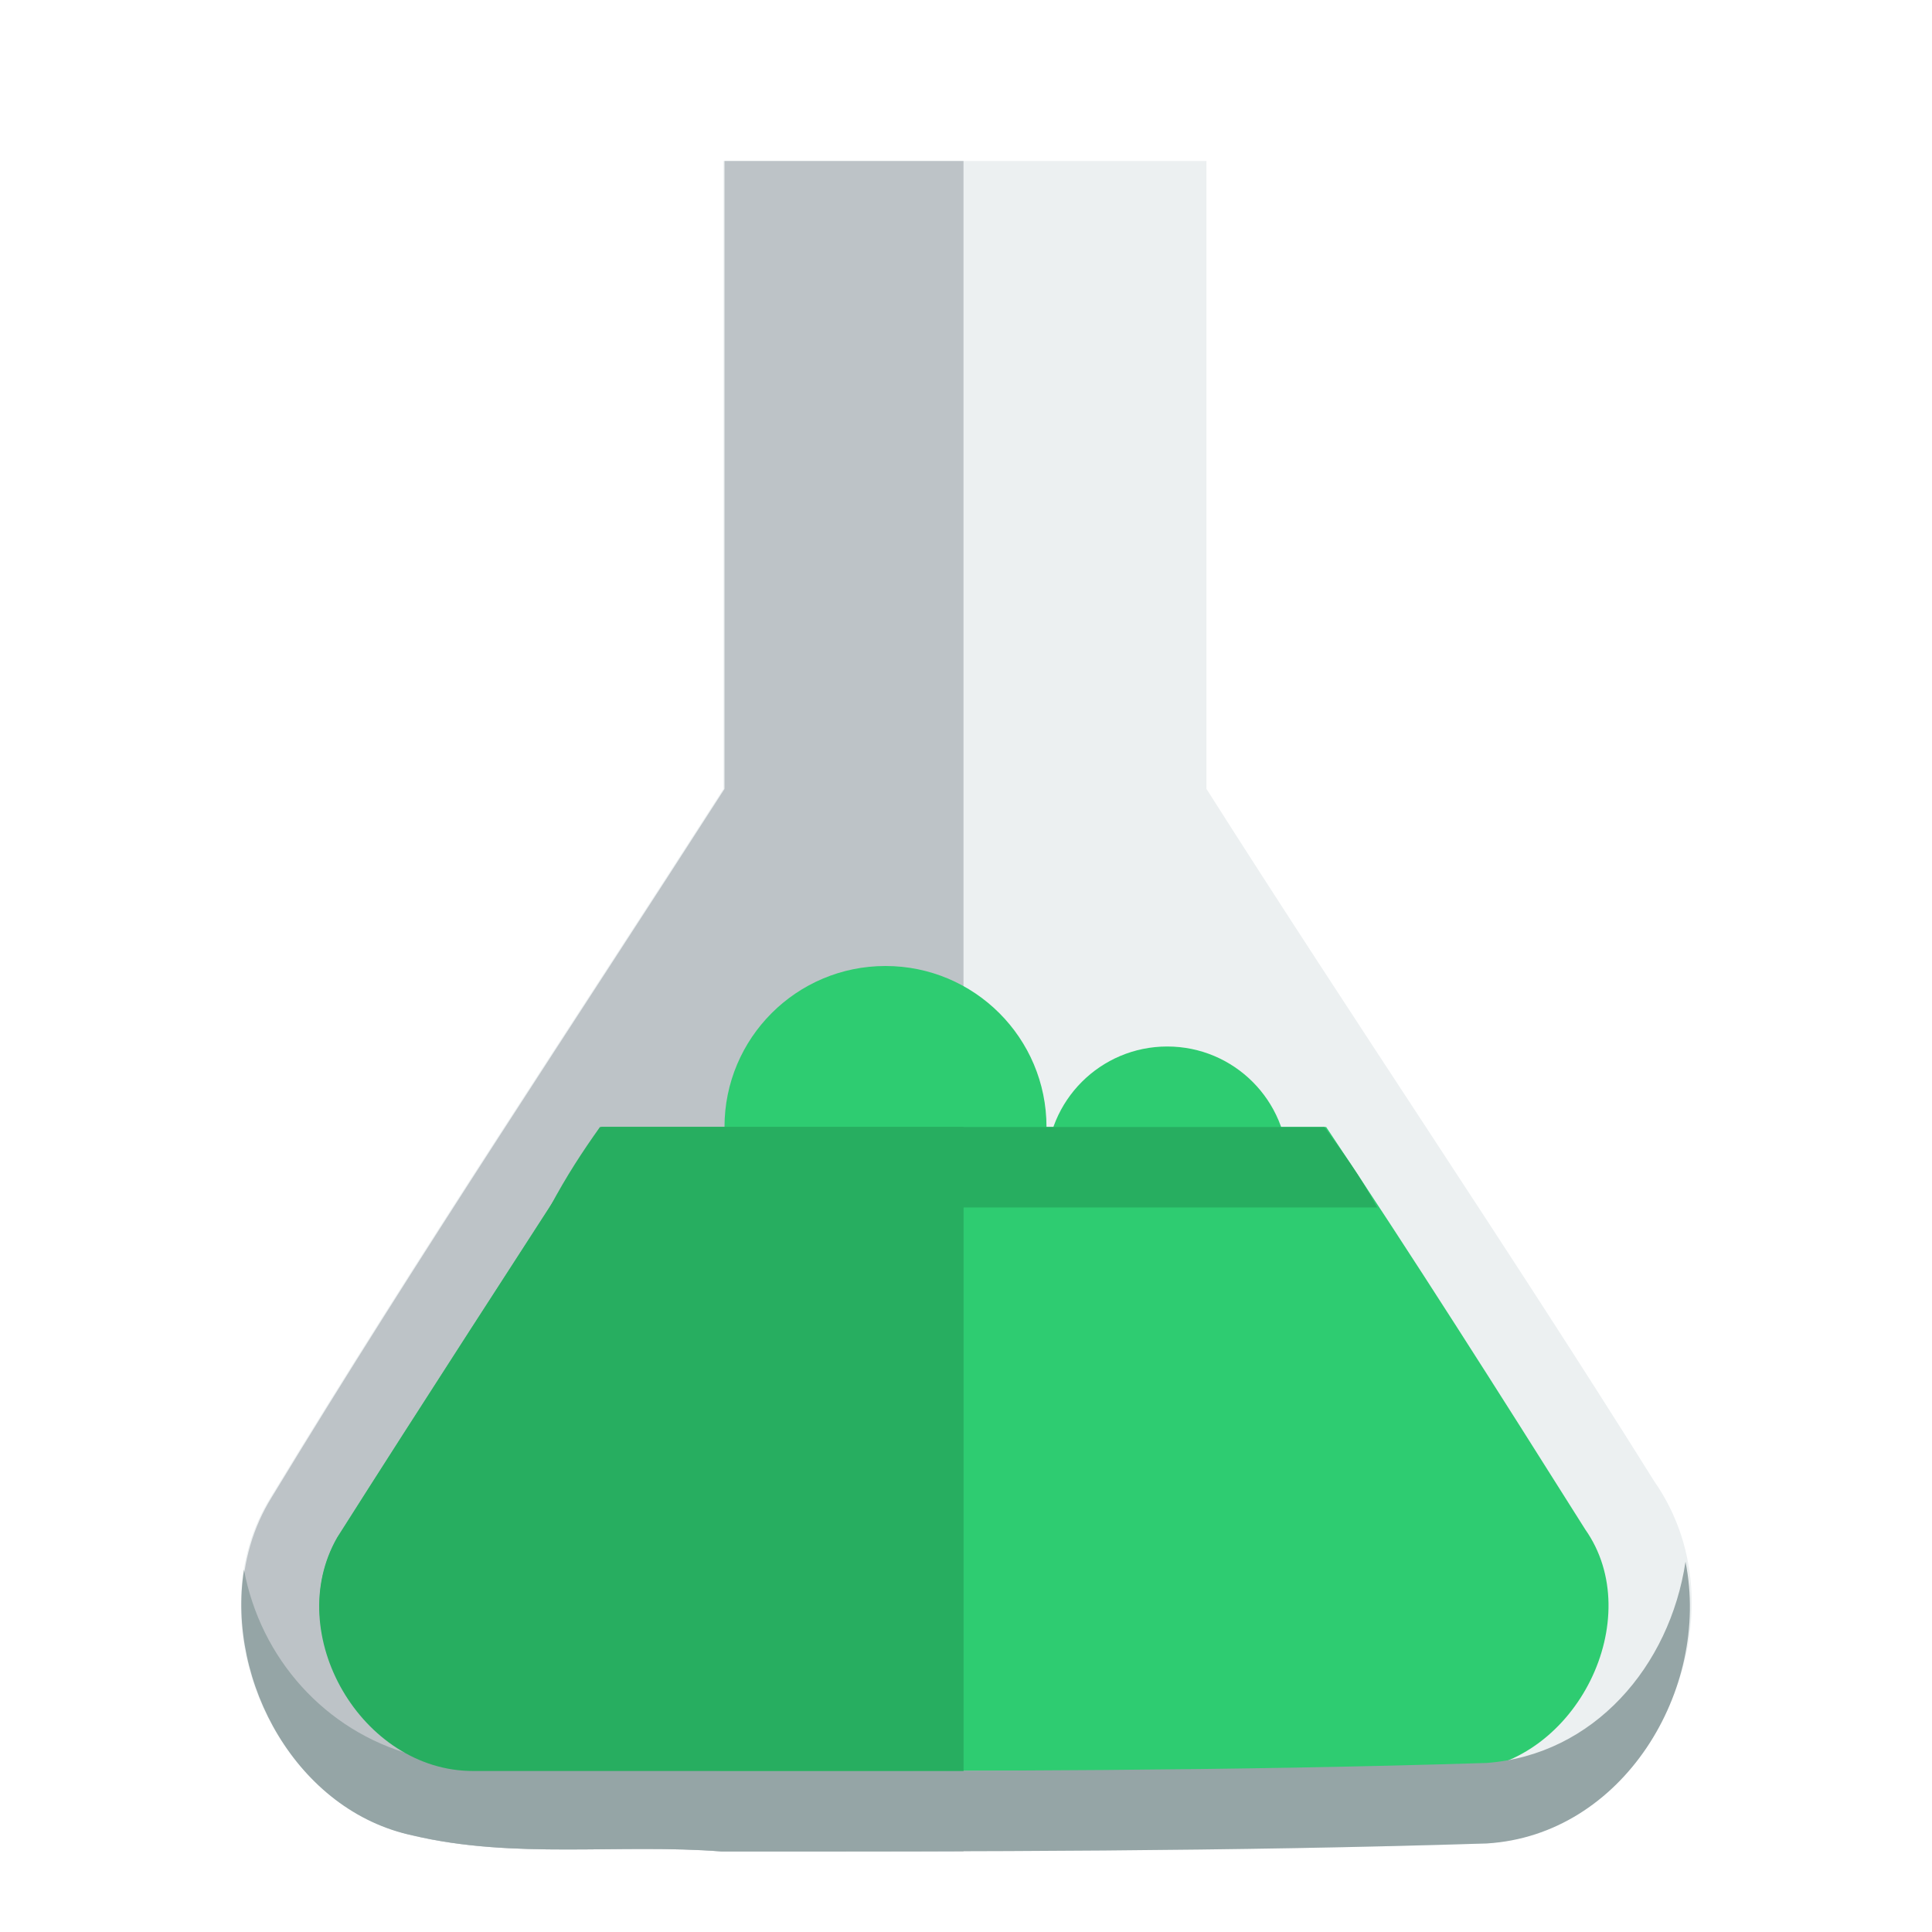
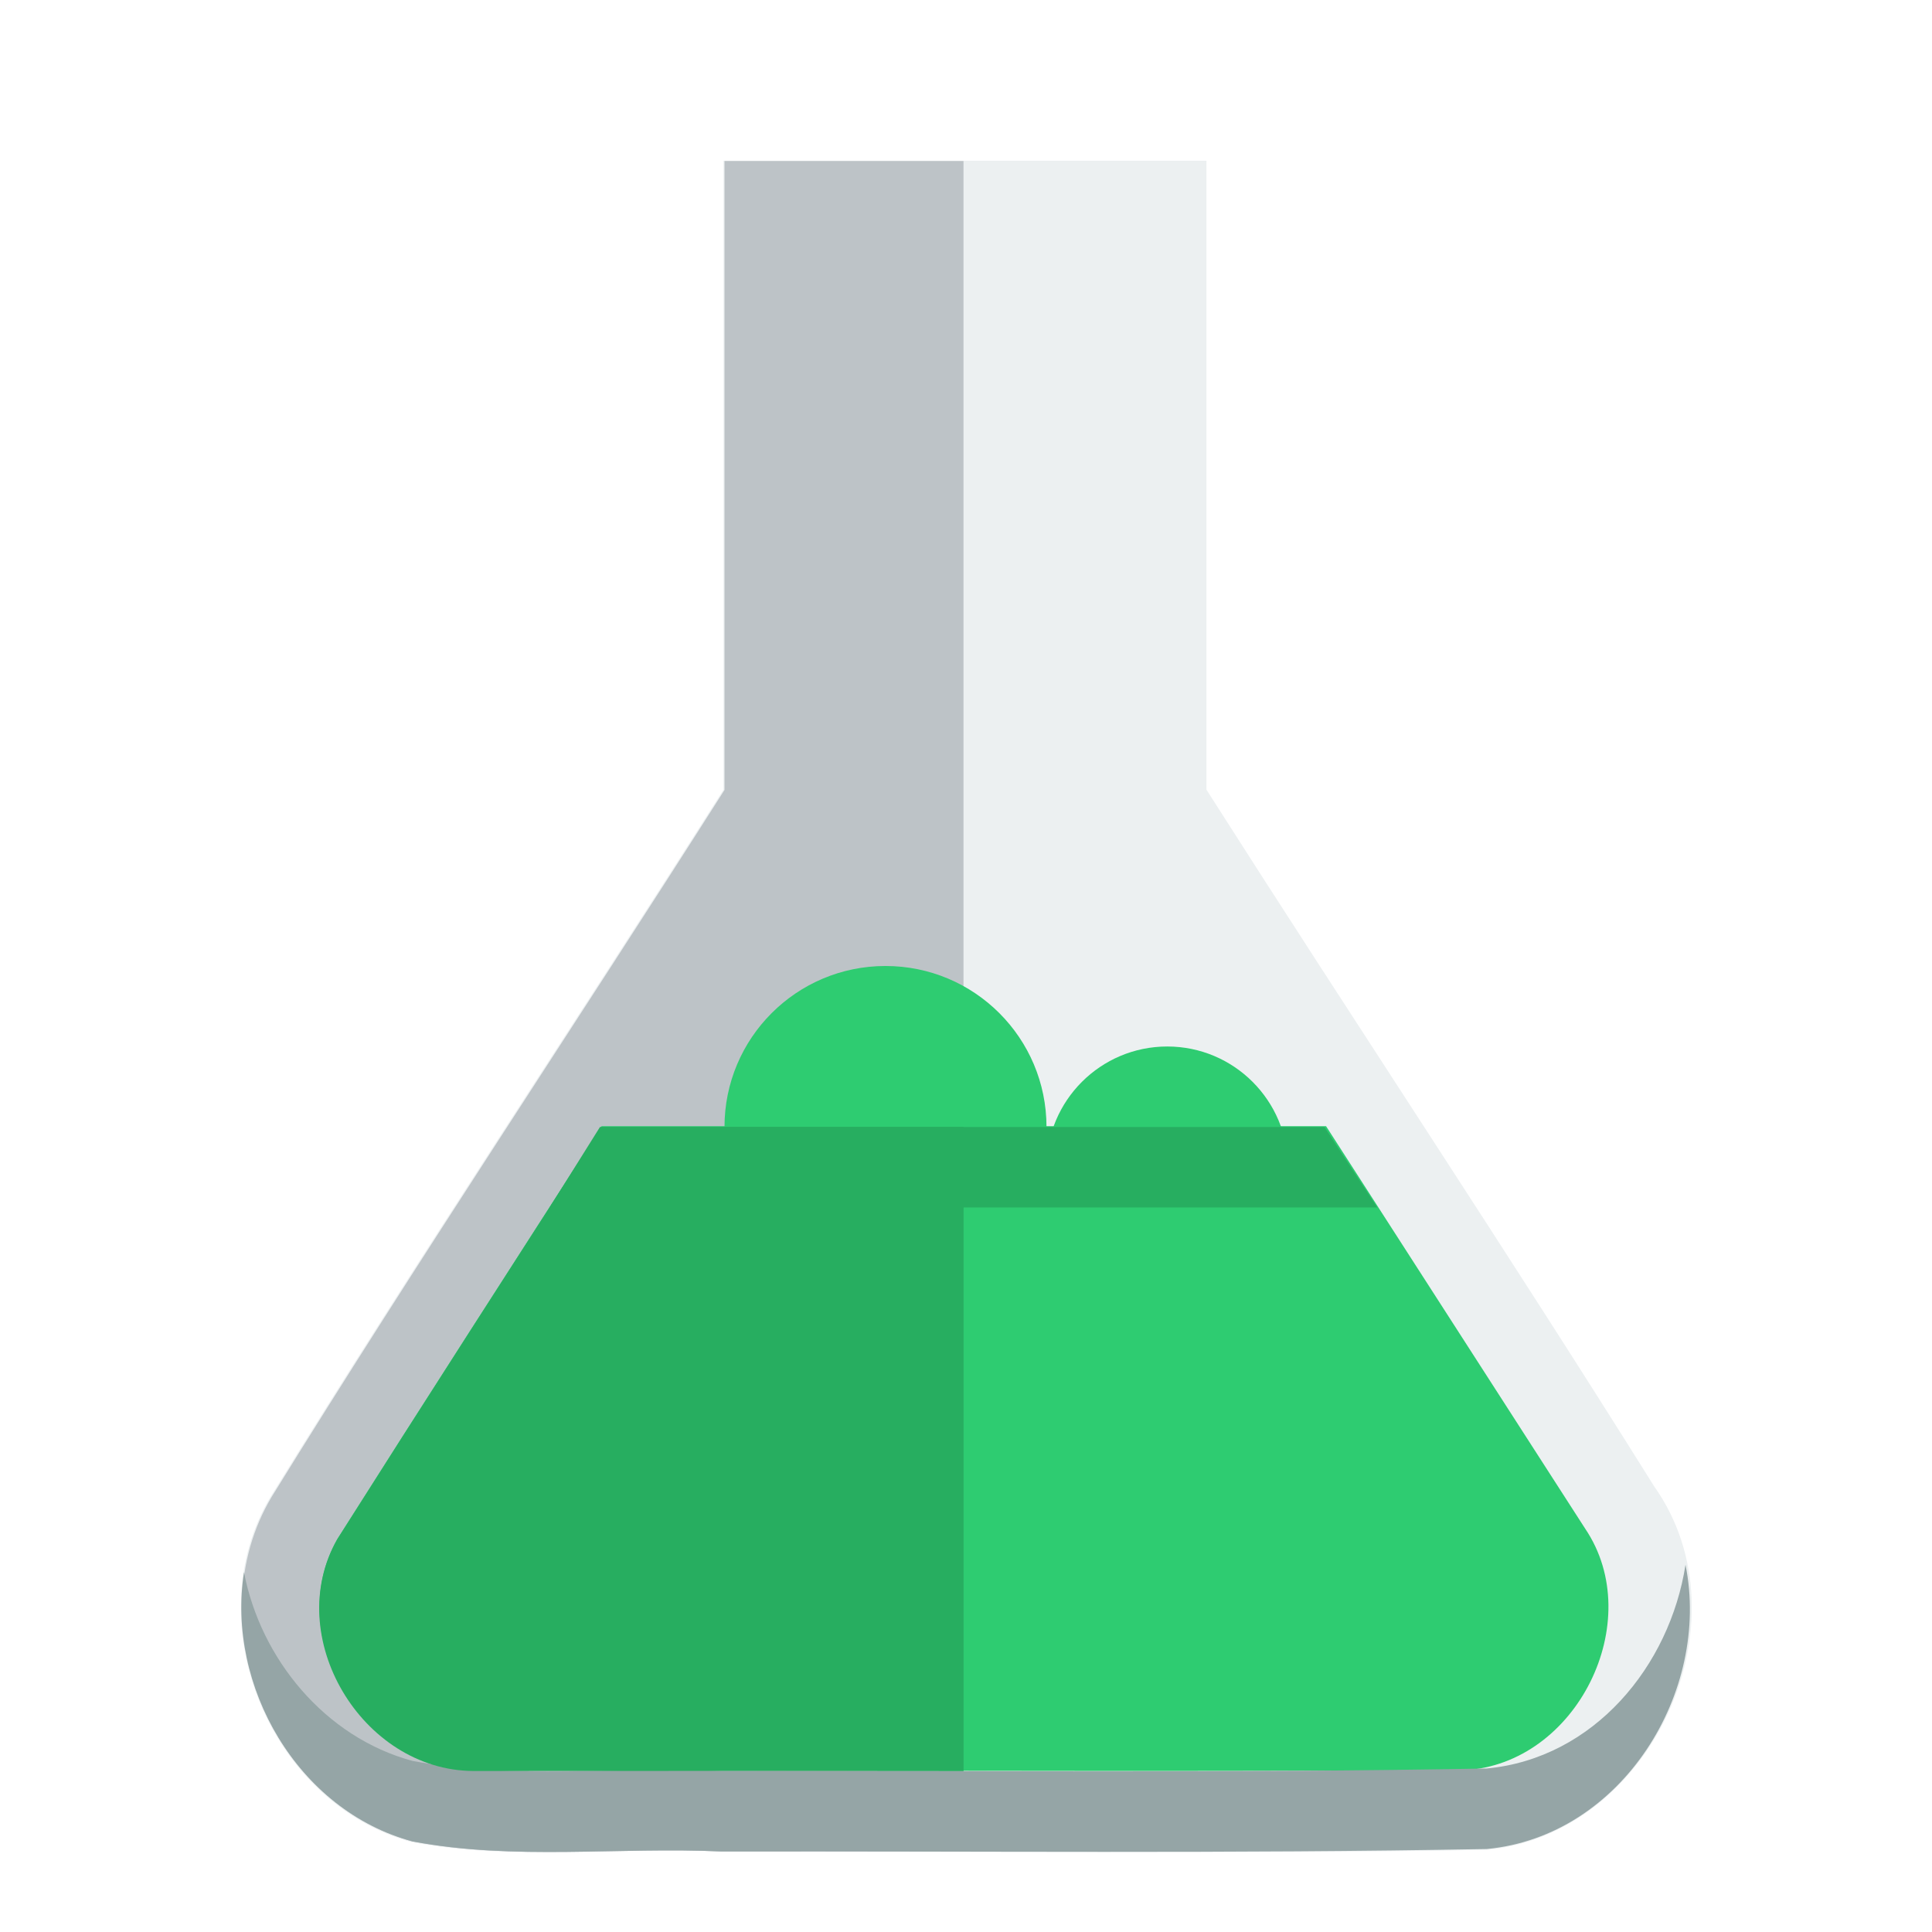
- <svg xmlns="http://www.w3.org/2000/svg" height="24" width="24" version="1.1">
-   <g transform="translate(0 -1028.4)">
-     <g>
-       <path style="block-progression:tb;text-indent:0;color:#000000;text-transform:none" d="m8.987 1030.4v7.8c-1.864 2.9-3.803 5.8-5.625 8.8-0.934 1.5-0.009 3.8 1.751 4.2 1.266 0.3 2.573 0.1 3.856 0.2 3.167 0 6.337 0 9.503-0.1 2.044-0.2 3.264-2.8 2.077-4.5-1.813-2.9-3.721-5.7-5.562-8.6v-7.8h-6z" fill="#ecf0f1" />
-       <path d="m14 14c0 1.105-0.895 2-2 2s-2-0.895-2-2 0.895-2 2-2 2 0.895 2 2z" transform="matrix(.75 0 0 .75 5.5 1032.4)" fill="#2ecc71" />
-       <path style="block-progression:tb;text-indent:0;color:#000000;text-transform:none" d="m9 1030.4v7.8c-1.864 2.9-3.803 5.8-5.625 8.8-0.934 1.5-0.009 3.8 1.75 4.2 1.266 0.3 2.561 0.1 3.844 0.2h3v-21h-2.969z" fill="#bdc3c7" />
-       <path d="m14 14c0 1.105-0.895 2-2 2s-2-0.895-2-2 0.895-2 2-2 2 0.895 2 2z" transform="translate(-1 1028.4)" fill="#2ecc71" />
-       <path d="m7.473 1042.4c-1.098 1.7-2.202 3.4-3.281 5.1-0.685 1.2 0.303 2.8 1.688 2.9h12.313c1.396-0.1 2.274-1.9 1.5-3-1.071-1.7-2.149-3.4-3.219-5h-9z" fill="#2ecc71" />
-       <path style="block-progression:tb;text-indent:0;color:#000000;text-transform:none" d="m20.938 1047.8c-0.196 1.3-1.139 2.4-2.469 2.5-3.166 0.1-6.333 0.1-9.5 0.1-1.283-0.1-2.578 0.1-3.844-0.2-1.09-0.3-1.888-1.2-2.094-2.3-0.22 1.4 0.665 3 2.094 3.3 1.266 0.3 2.561 0.1 3.844 0.2 3.167 0 6.334 0 9.5-0.1 1.683-0.1 2.787-1.9 2.469-3.5z" fill="#95a5a6" />
-       <path d="m7.469 1042.4c-1.098 1.7-2.202 3.4-3.281 5.1-0.685 1.2 0.303 2.9 1.688 2.9h6.094v-8h-4.5z" fill="#27ae60" />
-       <path d="m7.453 1042.4c-0.213 0.3-0.412 0.6-0.625 1h10.281c-0.215-0.4-0.441-0.7-0.656-1h-9z" fill="#27ae60" />
-     </g>
+ <svg xmlns="http://www.w3.org/2000/svg" width="24" height="24">
+   <g style="text-align:end;line-height:125%;-inkscape-font-specification:FontAwesome" font-size="8" letter-spacing="0" word-spacing="0" text-anchor="end" fill="#2980b9" font-family="FontAwesome" transform="translate(0 -1028.362)">
+     <path style="text-indent:0;text-align:end;line-height:125%;text-transform:none;block-progression:tb;-inkscape-font-specification:FontAwesome" d="M8.987 1030.359v7.813c-1.864 2.932-3.803 5.832-5.625 8.781-.934 1.566-.009 3.818 1.751 4.292 1.266.239 2.573.058 3.856.117 3.167-.006 6.337.037 9.503-.021 2.044-.193 3.265-2.834 2.078-4.513-1.813-2.9-3.721-5.765-5.563-8.656v-7.813h-6z" font-size="8" letter-spacing="0" word-spacing="0" text-anchor="end" color="#000" fill="#ecf0f1" overflow="visible" enable-background="accumulate" font-family="FontAwesome" />
+     <path style="text-align:end;line-height:125%;-inkscape-font-specification:FontAwesome" d="M16 1042.862c0 .828-.672 1.5-1.5 1.5s-1.5-.672-1.5-1.5.672-1.5 1.5-1.5 1.5.672 1.5 1.5z" font-size="8" letter-spacing="0" word-spacing="0" text-anchor="end" fill="#2ecc71" font-family="FontAwesome" />
+     <path style="text-indent:0;text-align:end;line-height:125%;text-transform:none;block-progression:tb;-inkscape-font-specification:FontAwesome" d="M9 1030.362v7.813c-1.864 2.932-3.803 5.832-5.625 8.781-.934 1.566-.009 3.807 1.75 4.281 1.266.239 2.561.065 3.844.125 1-.002 2-.003 3 0v-21h-2.969z" font-size="8" letter-spacing="0" word-spacing="0" text-anchor="end" color="#000" fill="#bdc3c7" overflow="visible" enable-background="accumulate" font-family="FontAwesome" />
+     <path d="M13 1042.362c0 1.105-.895 2-2 2s-2-.895-2-2 .895-2 2-2 2 .895 2 2z" fill="#2ecc71" />
+     <path style="text-align:end;line-height:125%;-inkscape-font-specification:FontAwesome" d="M7.473 1042.352c-1.098 1.707-2.202 3.421-3.281 5.125-.685 1.204.303 2.865 1.688 2.875 4.102-.001 8.211.022 12.312 0 1.396-.074 2.274-1.853 1.5-3l-3.219-5h-9z" font-size="8" letter-spacing="0" word-spacing="0" text-anchor="end" fill="#2ecc71" font-family="FontAwesome" />
+     <path style="text-indent:0;text-align:end;line-height:125%;text-transform:none;block-progression:tb;-inkscape-font-specification:FontAwesome" d="M20.938 1047.8c-.196 1.259-1.138 2.405-2.469 2.531-3.166.058-6.333.025-9.5.031-1.283-.06-2.578.114-3.844-.125-1.09-.294-1.888-1.271-2.094-2.344-.22 1.41.665 2.959 2.094 3.344 1.266.239 2.561.065 3.844.125 3.167-.006 6.334.027 9.5-.031 1.684-.159 2.787-1.956 2.469-3.531z" font-size="8" letter-spacing="0" word-spacing="0" text-anchor="end" color="#000" fill="#95a5a6" overflow="visible" enable-background="accumulate" font-family="FontAwesome" />
+     <path style="text-align:end;line-height:125%;-inkscape-font-specification:FontAwesome" d="M7.469 1042.362c-1.098 1.707-2.202 3.421-3.281 5.125-.685 1.204.303 2.865 1.688 2.875 2.03 0 4.062-.003 6.094 0v-8h-4.5z" font-size="8" letter-spacing="0" word-spacing="0" text-anchor="end" fill="#27ae60" font-family="FontAwesome" />
+     <path style="text-align:end;line-height:125%;-inkscape-font-specification:FontAwesome" d="M7.453 1042.362l-.625 1h10.281l-.656-1h-9z" font-size="8" letter-spacing="0" word-spacing="0" text-anchor="end" fill="#27ae60" font-family="FontAwesome" />
  </g>
</svg>
